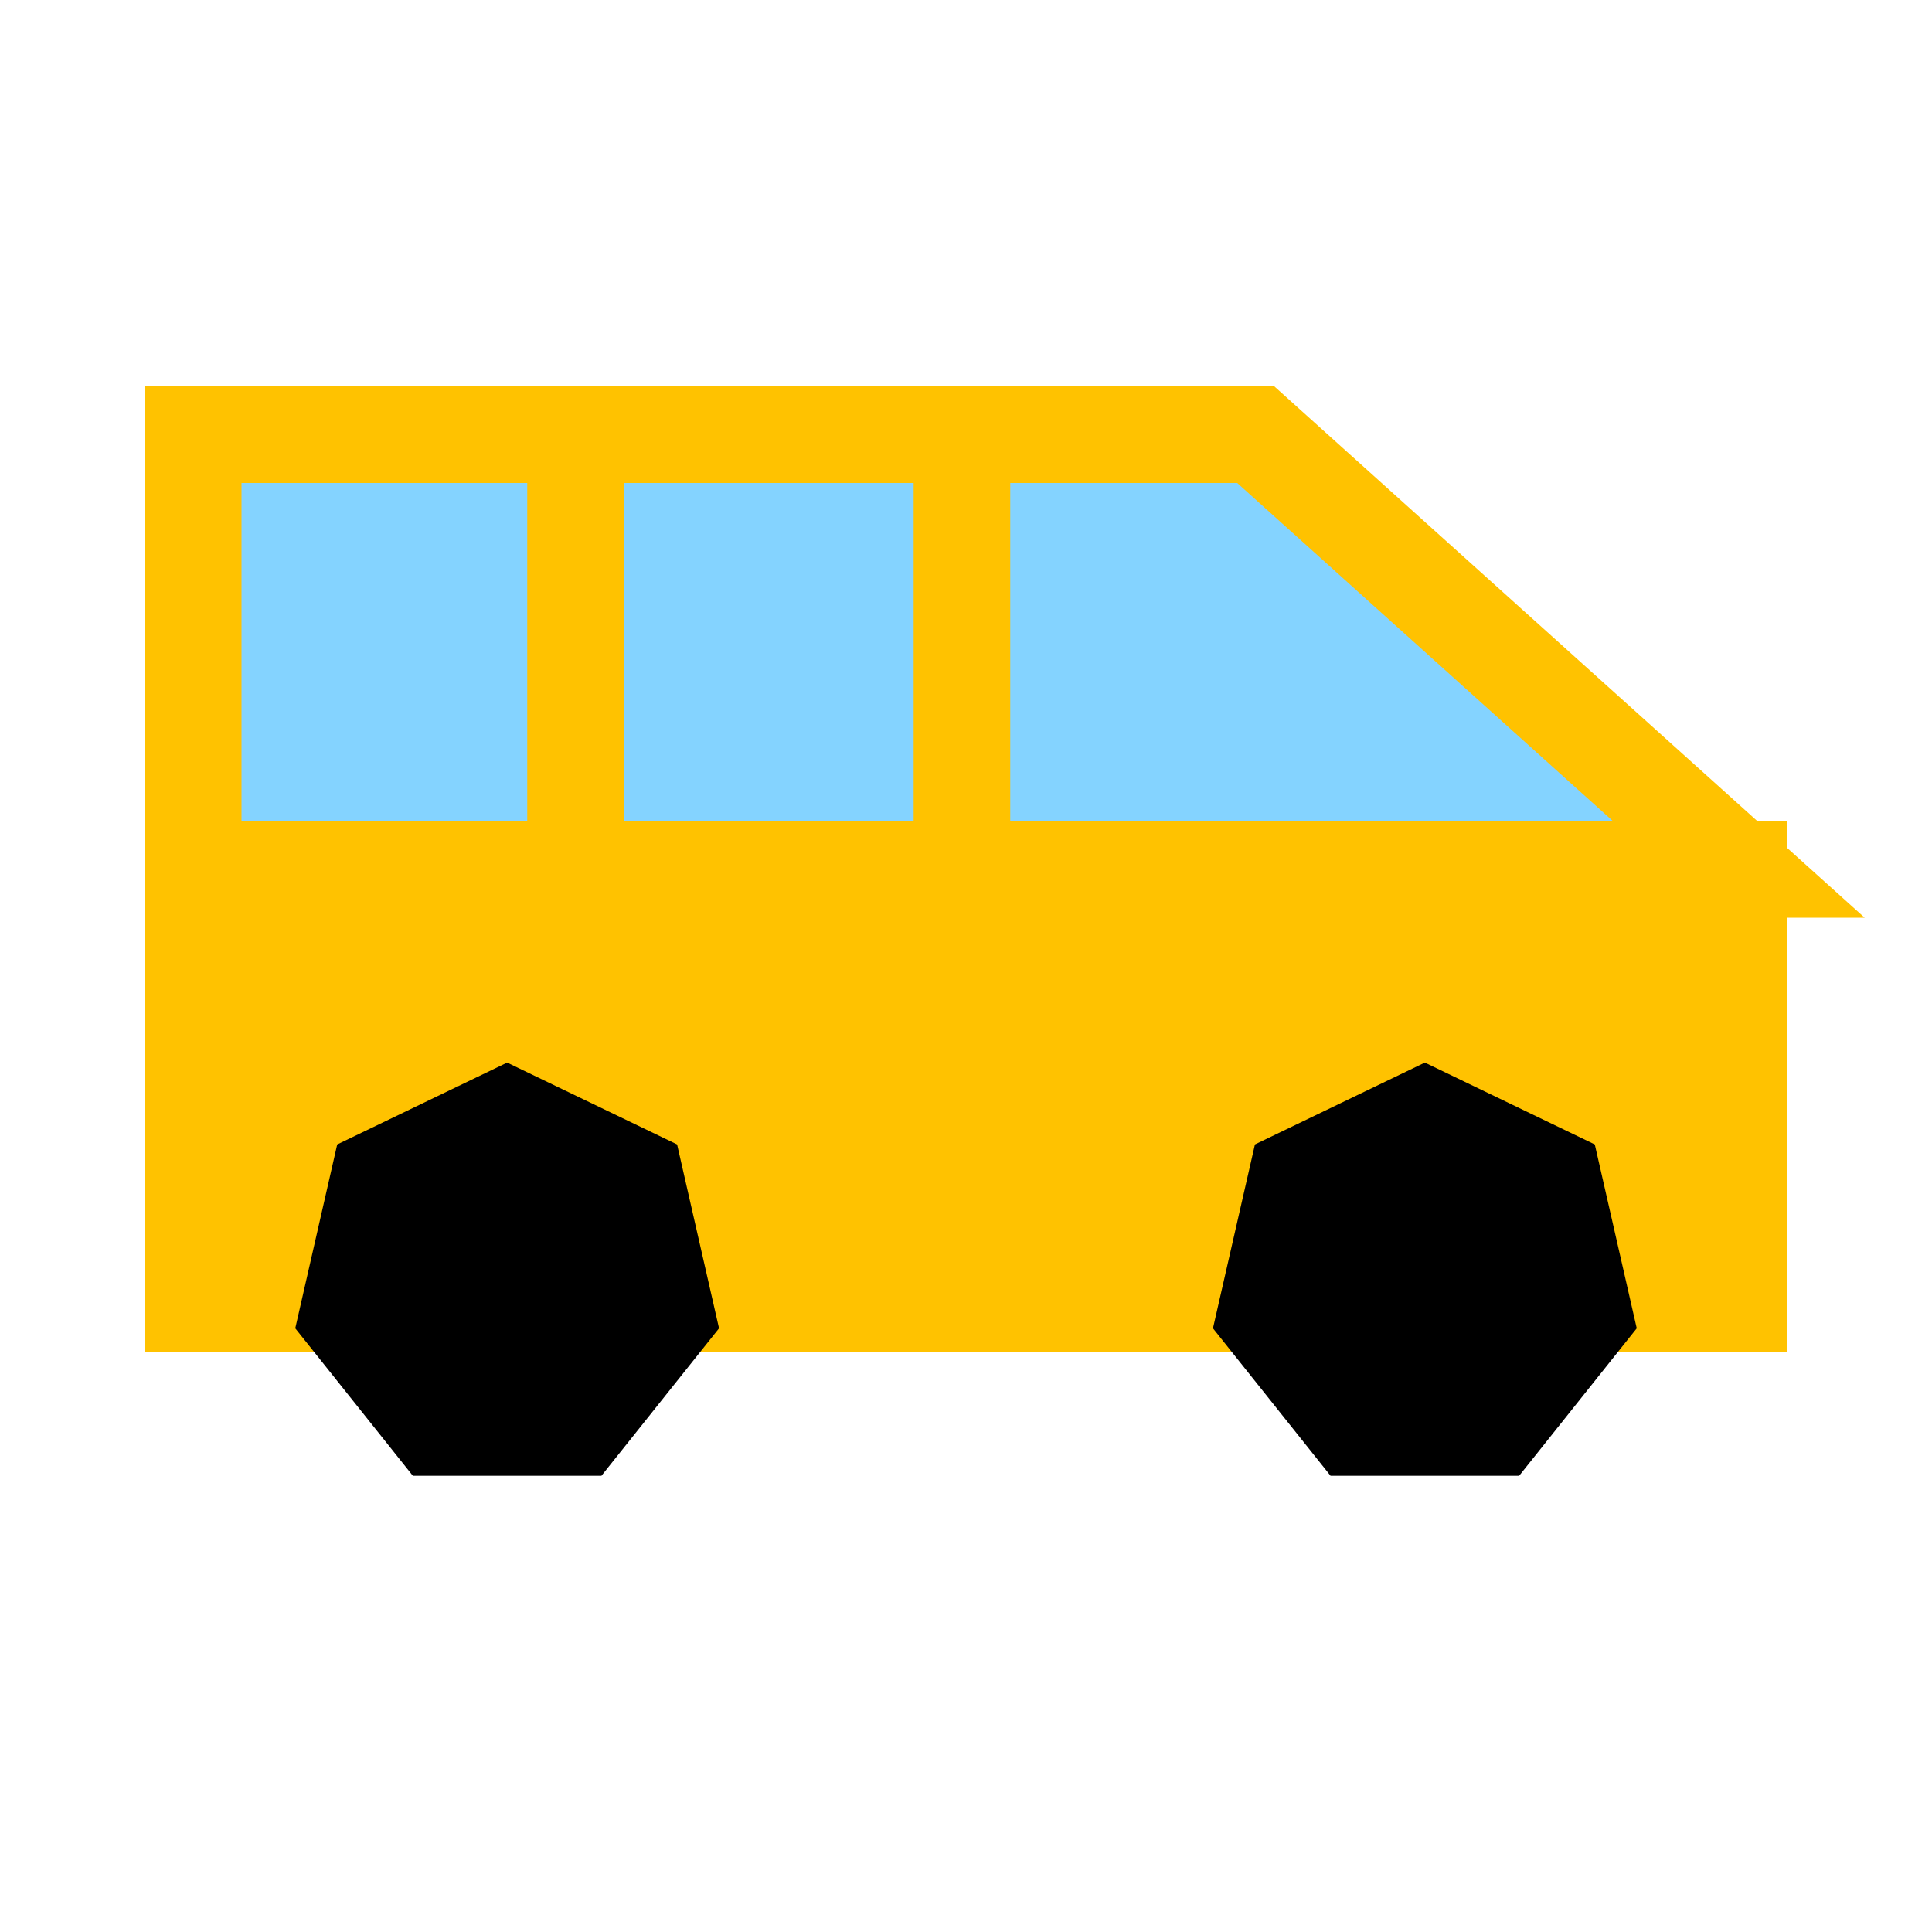
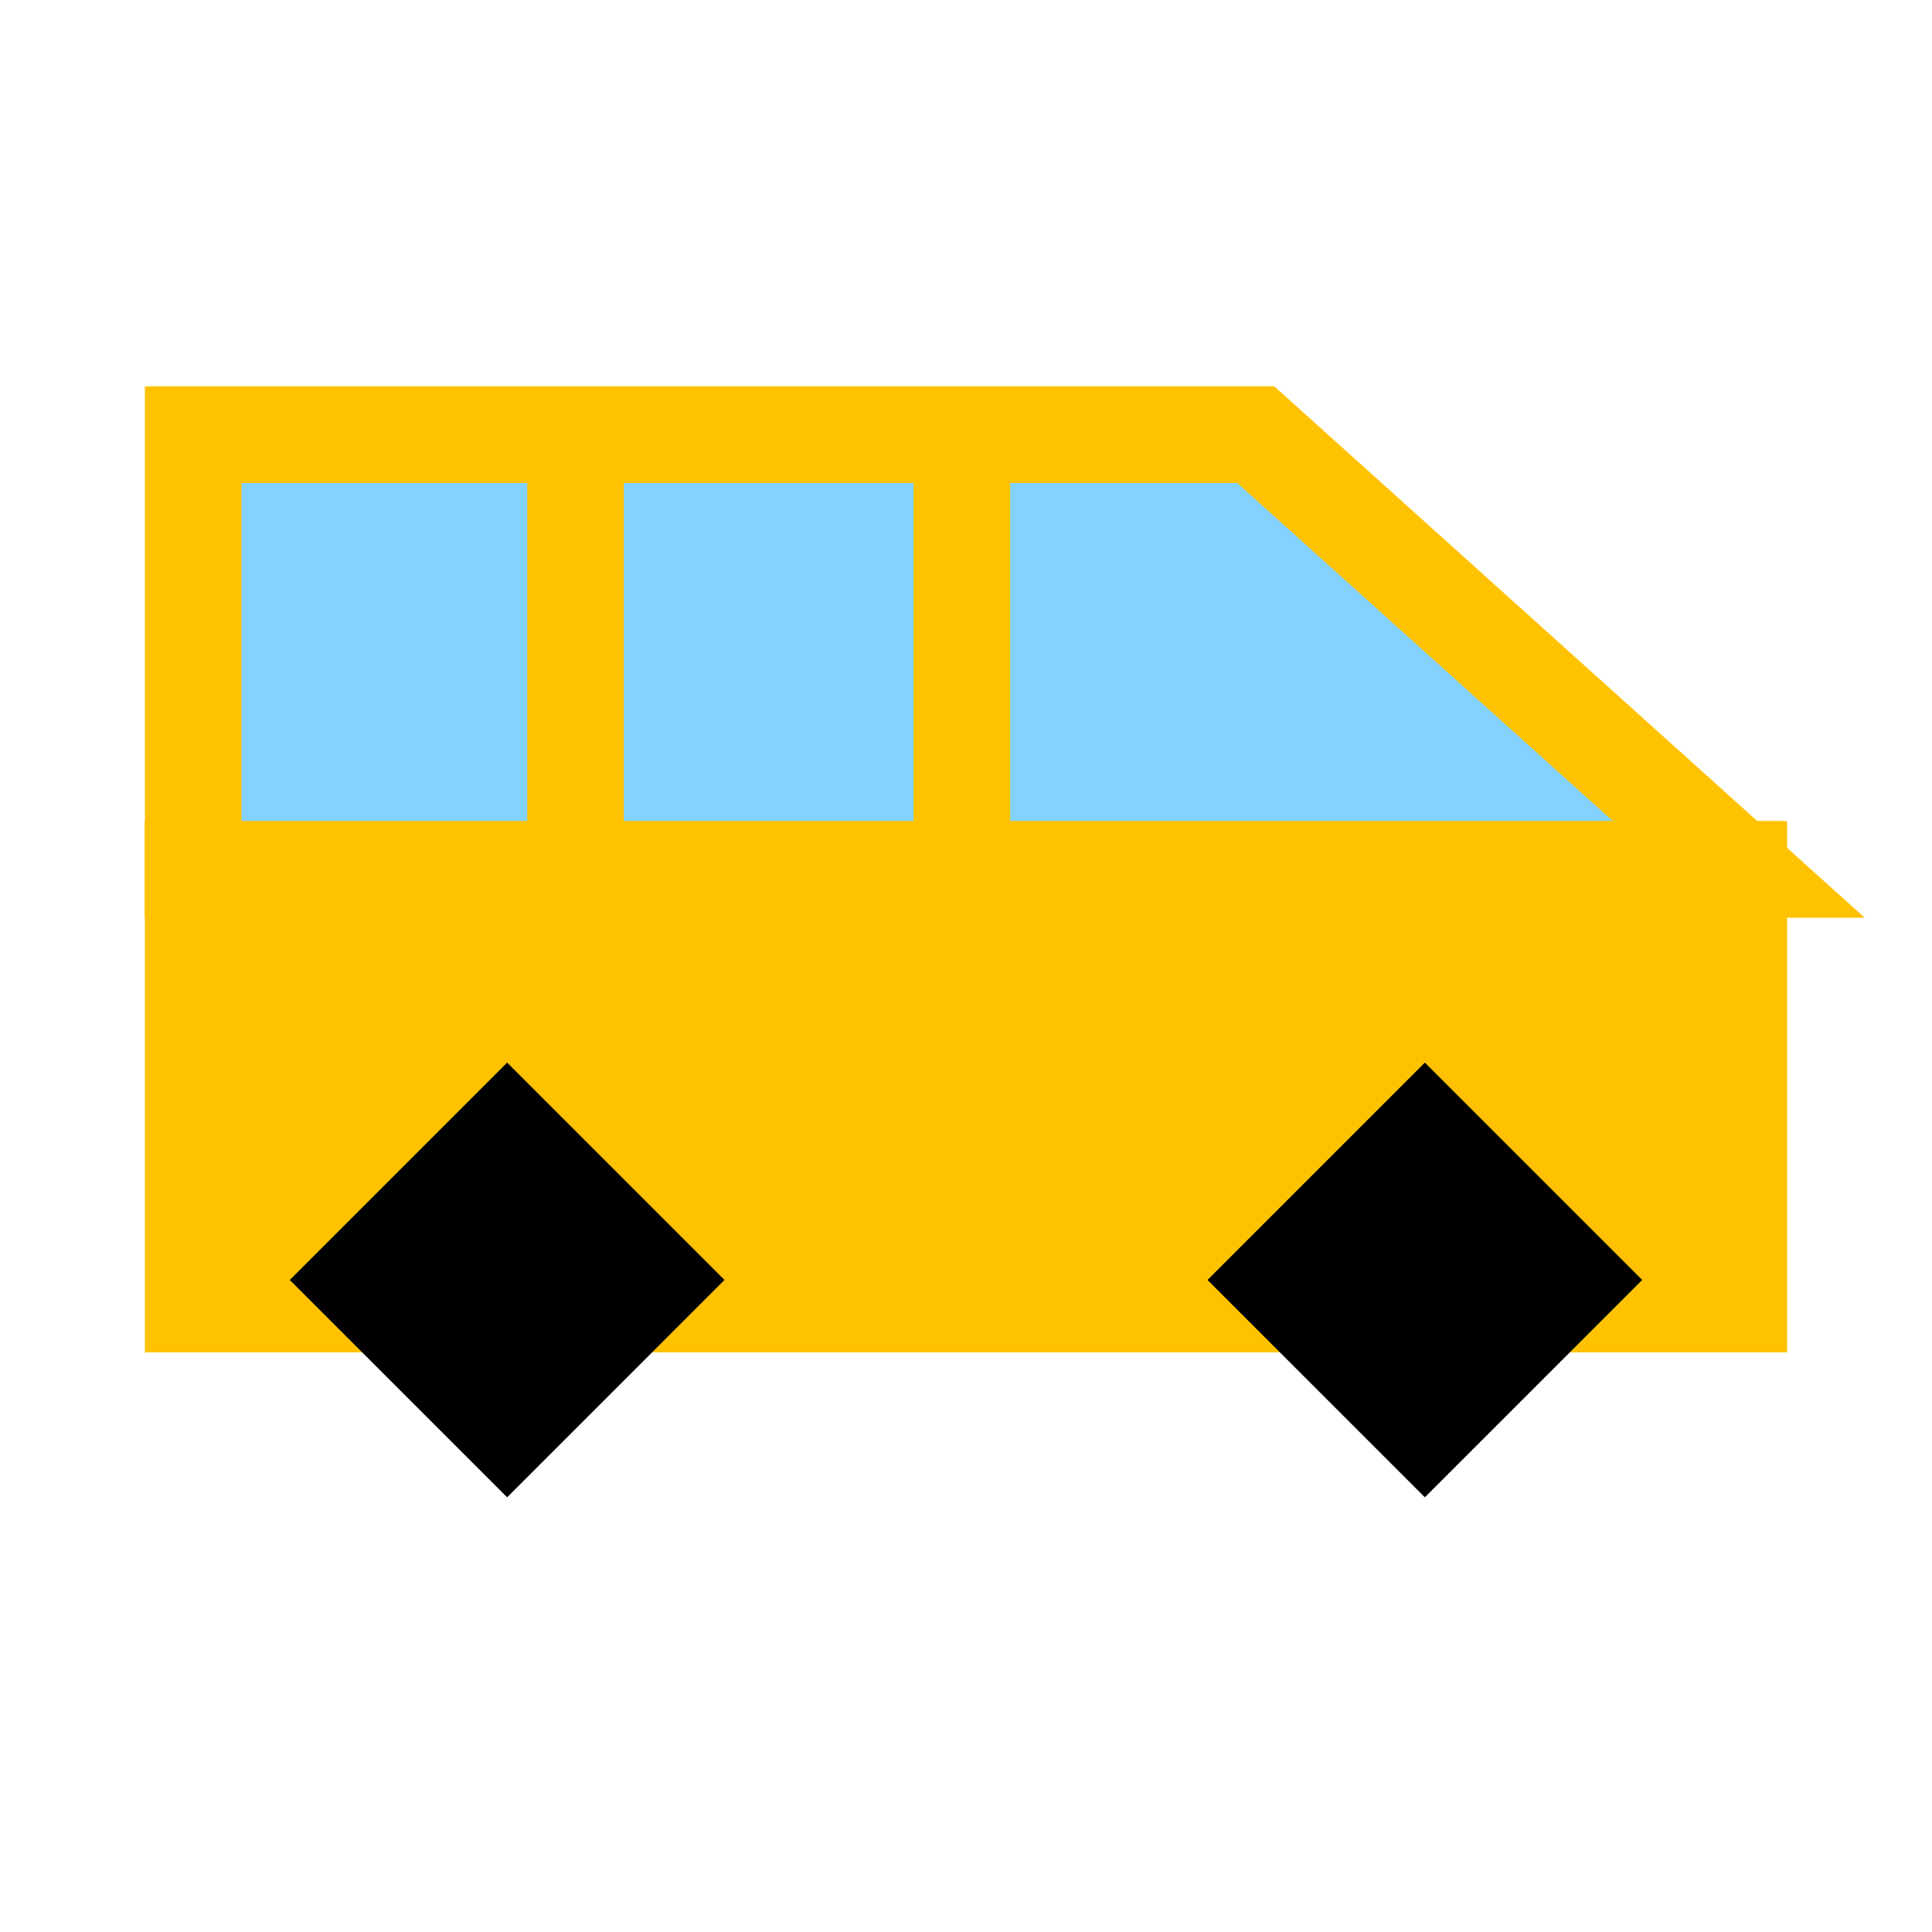
<svg viewBox="0 0 80 80" fill="none">
-   <path fill-rule="evenodd" clip-rule="evenodd" d="M8 36H72V54H67.546L66.037 47.389L59 44L51.964 47.389L50.455 54H29.546L28.037 47.389L21 44L13.963 47.389L12.454 54H8V36Z" fill="#FFC200" class="fill-yellow" />
-   <path d="M72 36H74V34H72V36ZM8 36V34H6V36H8ZM72 54V56H74V54H72ZM67.546 54L65.596 54.445L65.951 56H67.546V54ZM66.037 47.389L67.986 46.944L67.772 46.005L66.904 45.587L66.037 47.389ZM59 44L59.868 42.198L59 41.78L58.132 42.198L59 44ZM51.964 47.389L51.096 45.587L50.228 46.005L50.014 46.944L51.964 47.389ZM50.455 54V56H52.05L52.404 54.445L50.455 54ZM29.546 54L27.596 54.445L27.951 56H29.546V54ZM28.037 47.389L29.986 46.944L29.772 46.005L28.904 45.587L28.037 47.389ZM21 44L21.868 42.198L21 41.78L20.132 42.198L21 44ZM13.963 47.389L13.096 45.587L12.228 46.005L12.014 46.944L13.963 47.389ZM12.454 54V56H14.05L14.404 54.445L12.454 54ZM8 54H6V56H8V54ZM72 34H8V38H72V34ZM74 54V36H70V54H74ZM67.546 56H72V52H67.546V56ZM64.087 47.834L65.596 54.445L69.495 53.555L67.986 46.944L64.087 47.834ZM58.132 45.802L65.169 49.191L66.904 45.587L59.868 42.198L58.132 45.802ZM52.831 49.191L59.868 45.802L58.132 42.198L51.096 45.587L52.831 49.191ZM52.404 54.445L53.913 47.834L50.014 46.944L48.505 53.555L52.404 54.445ZM29.546 56H50.455V52H29.546V56ZM26.087 47.834L27.596 54.445L31.495 53.555L29.986 46.944L26.087 47.834ZM20.132 45.802L27.169 49.191L28.904 45.587L21.868 42.198L20.132 45.802ZM14.831 49.191L21.868 45.802L20.132 42.198L13.096 45.587L14.831 49.191ZM14.404 54.445L15.913 47.834L12.014 46.944L10.505 53.555L14.404 54.445ZM8 56H12.454V52H8V56ZM6 36V54H10V36H6Z" fill="#FFC200" class="fill-yellow" />
+   <path fill-rule="evenodd" clip-rule="evenodd" d="M8 36H72V54H67L68 53L59 44L50 53L51 54H29L30 53L21 44L12 53L13 54H8V36Z" fill="#FFC200" class="fill-yellow" />
+   <path d="M72 36H74V34H72V36ZM8 36V34H6V36H8ZM72 54V56H74V54H72ZM67 54L65.586 52.586L62.172 56H67V54ZM68 53L69.414 54.414L70.828 53L69.414 51.586L68 53ZM59 44L60.414 42.586L59 41.172L57.586 42.586L59 44ZM50 53L48.586 51.586L47.172 53L48.586 54.414L50 53ZM51 54V56H55.828L52.414 52.586L51 54ZM29 54L27.586 52.586L24.172 56H29V54ZM30 53L31.414 54.414L32.828 53L31.414 51.586L30 53ZM21 44L22.414 42.586L21 41.172L19.586 42.586L21 44ZM12 53L10.586 51.586L9.172 53L10.586 54.414L12 53ZM13 54V56H17.828L14.414 52.586L13 54ZM8 54H6V56H8V54ZM72 34H8V38H72V34ZM74 54V36H70V54H74ZM67 56H72V52H67V56ZM66.586 51.586L65.586 52.586L68.414 55.414L69.414 54.414L66.586 51.586ZM57.586 45.414L66.586 54.414L69.414 51.586L60.414 42.586L57.586 45.414ZM51.414 54.414L60.414 45.414L57.586 42.586L48.586 51.586L51.414 54.414ZM52.414 52.586L51.414 51.586L48.586 54.414L49.586 55.414L52.414 52.586ZM29 56H51V52H29V56ZM28.586 51.586L27.586 52.586L30.414 55.414L31.414 54.414L28.586 51.586ZM19.586 45.414L28.586 54.414L31.414 51.586L22.414 42.586L19.586 45.414ZM13.414 54.414L22.414 45.414L19.586 42.586L10.586 51.586L13.414 54.414ZM14.414 52.586L13.414 51.586L10.586 54.414L11.586 55.414L14.414 52.586ZM8 56H13V52H8V56ZM6 36V54H10V36H6Z" fill="#FFC200" class="fill-yellow" />
  <path fill-rule="evenodd" clip-rule="evenodd" d="M52 18H8V36H72L52 18Z" fill="#84D3FF" class="fill-blue" />
  <path d="M8 18V16H6V18H8ZM52 18L53.338 16.513L52.767 16H52V18ZM8 36H6V38H8V36ZM72 36V38H77.212L73.338 34.513L72 36ZM8 20H52V16H8V20ZM10 36V18H6V36H10ZM72 34H8V38H72V34ZM73.338 34.513L53.338 16.513L50.662 19.487L70.662 37.487L73.338 34.513Z" fill="#FFC200" class="fill-yellow" />
  <path d="M8 34H6V38H8V34ZM71.832 38H73.832V34H71.832V38ZM37.832 36V38H41.832V36H37.832ZM41.832 18V16H37.832V18H41.832ZM21.832 36V38H25.832V36H21.832ZM25.832 18L25.832 16L21.832 16V18L25.832 18ZM8 38H71.832V34H8V38ZM41.832 36V18H37.832V36H41.832ZM25.832 36V18L21.832 18L21.832 36H25.832Z" fill="#FFC200" class="fill-yellow" />
-   <path d="M21 44L28.037 47.389L29.774 55.003L24.905 61.109H17.095L12.226 55.003L13.963 47.389L21 44Z" fill="black" class="fill-grey" />
-   <path d="M59 44L66.037 47.389L67.774 55.003L62.905 61.109H55.095L50.226 55.003L51.964 47.389L59 44Z" fill="black" class="fill-grey" />
+   <path d="M21 44L30 53L21 62L12 53L21 44Z" fill="black" class="fill-grey" />
+   <path d="M59 44L68 53L59 62L50 53L59 44Z" fill="black" class="fill-grey" />
</svg>
